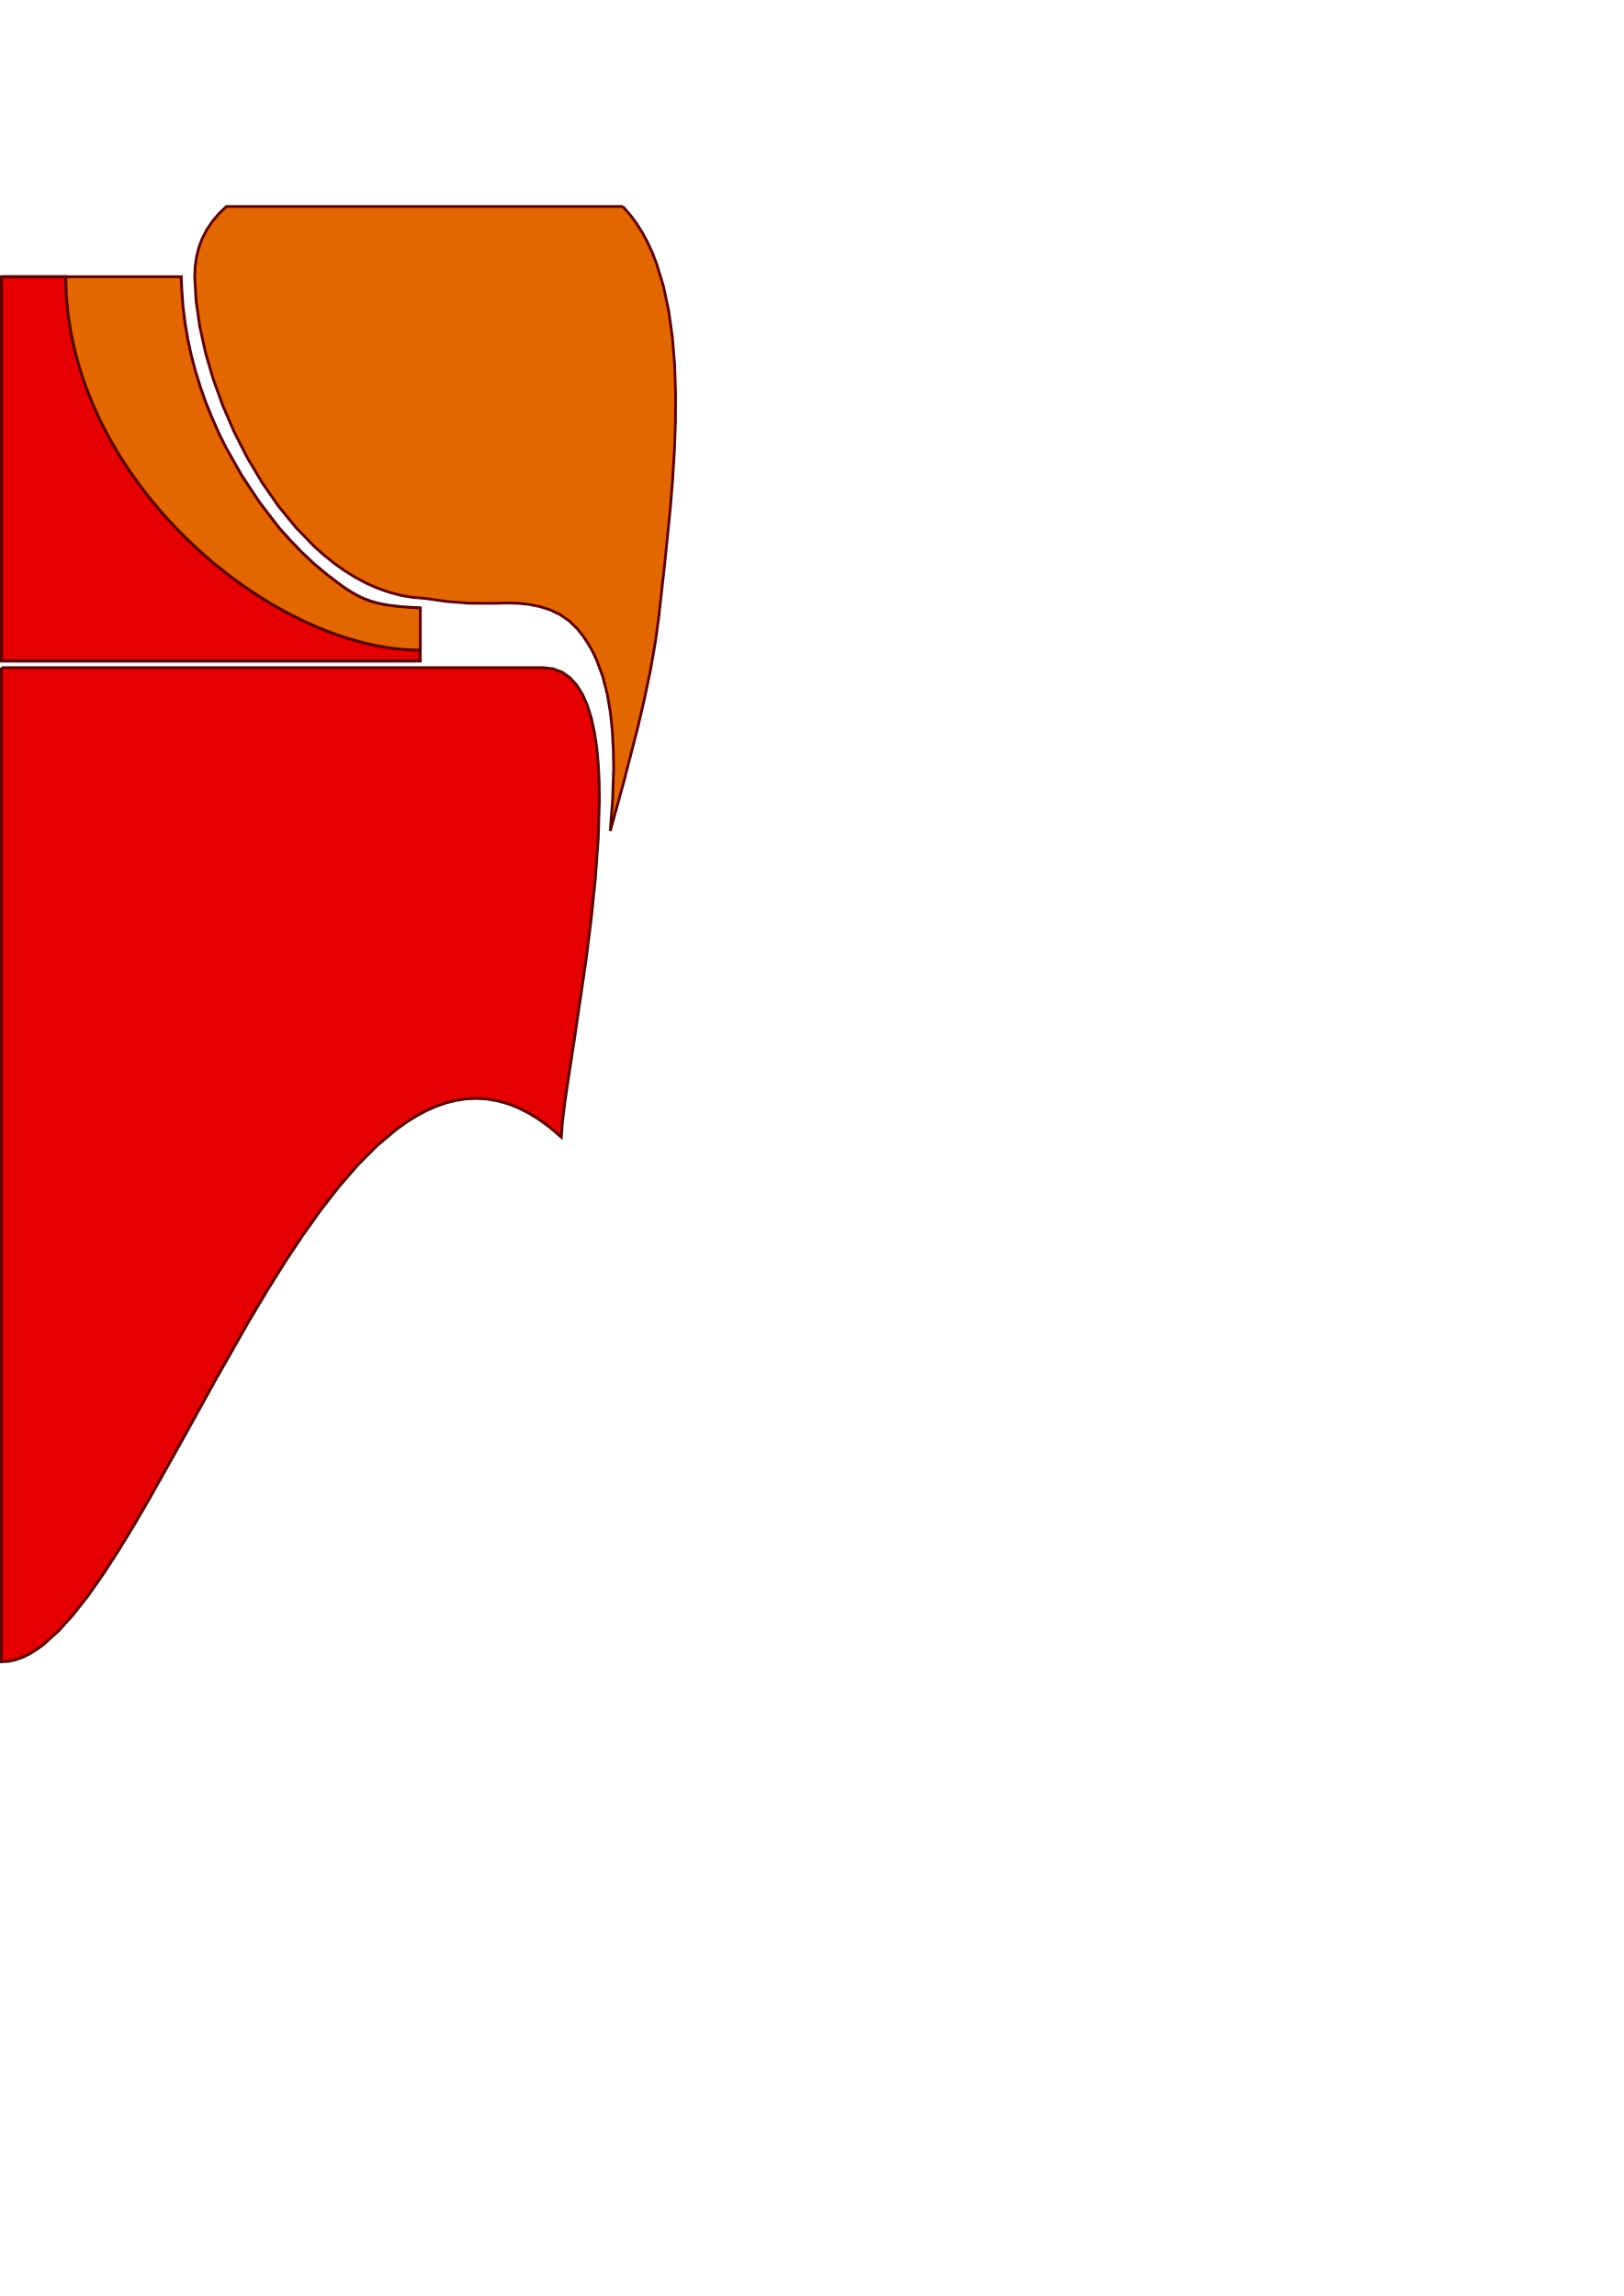
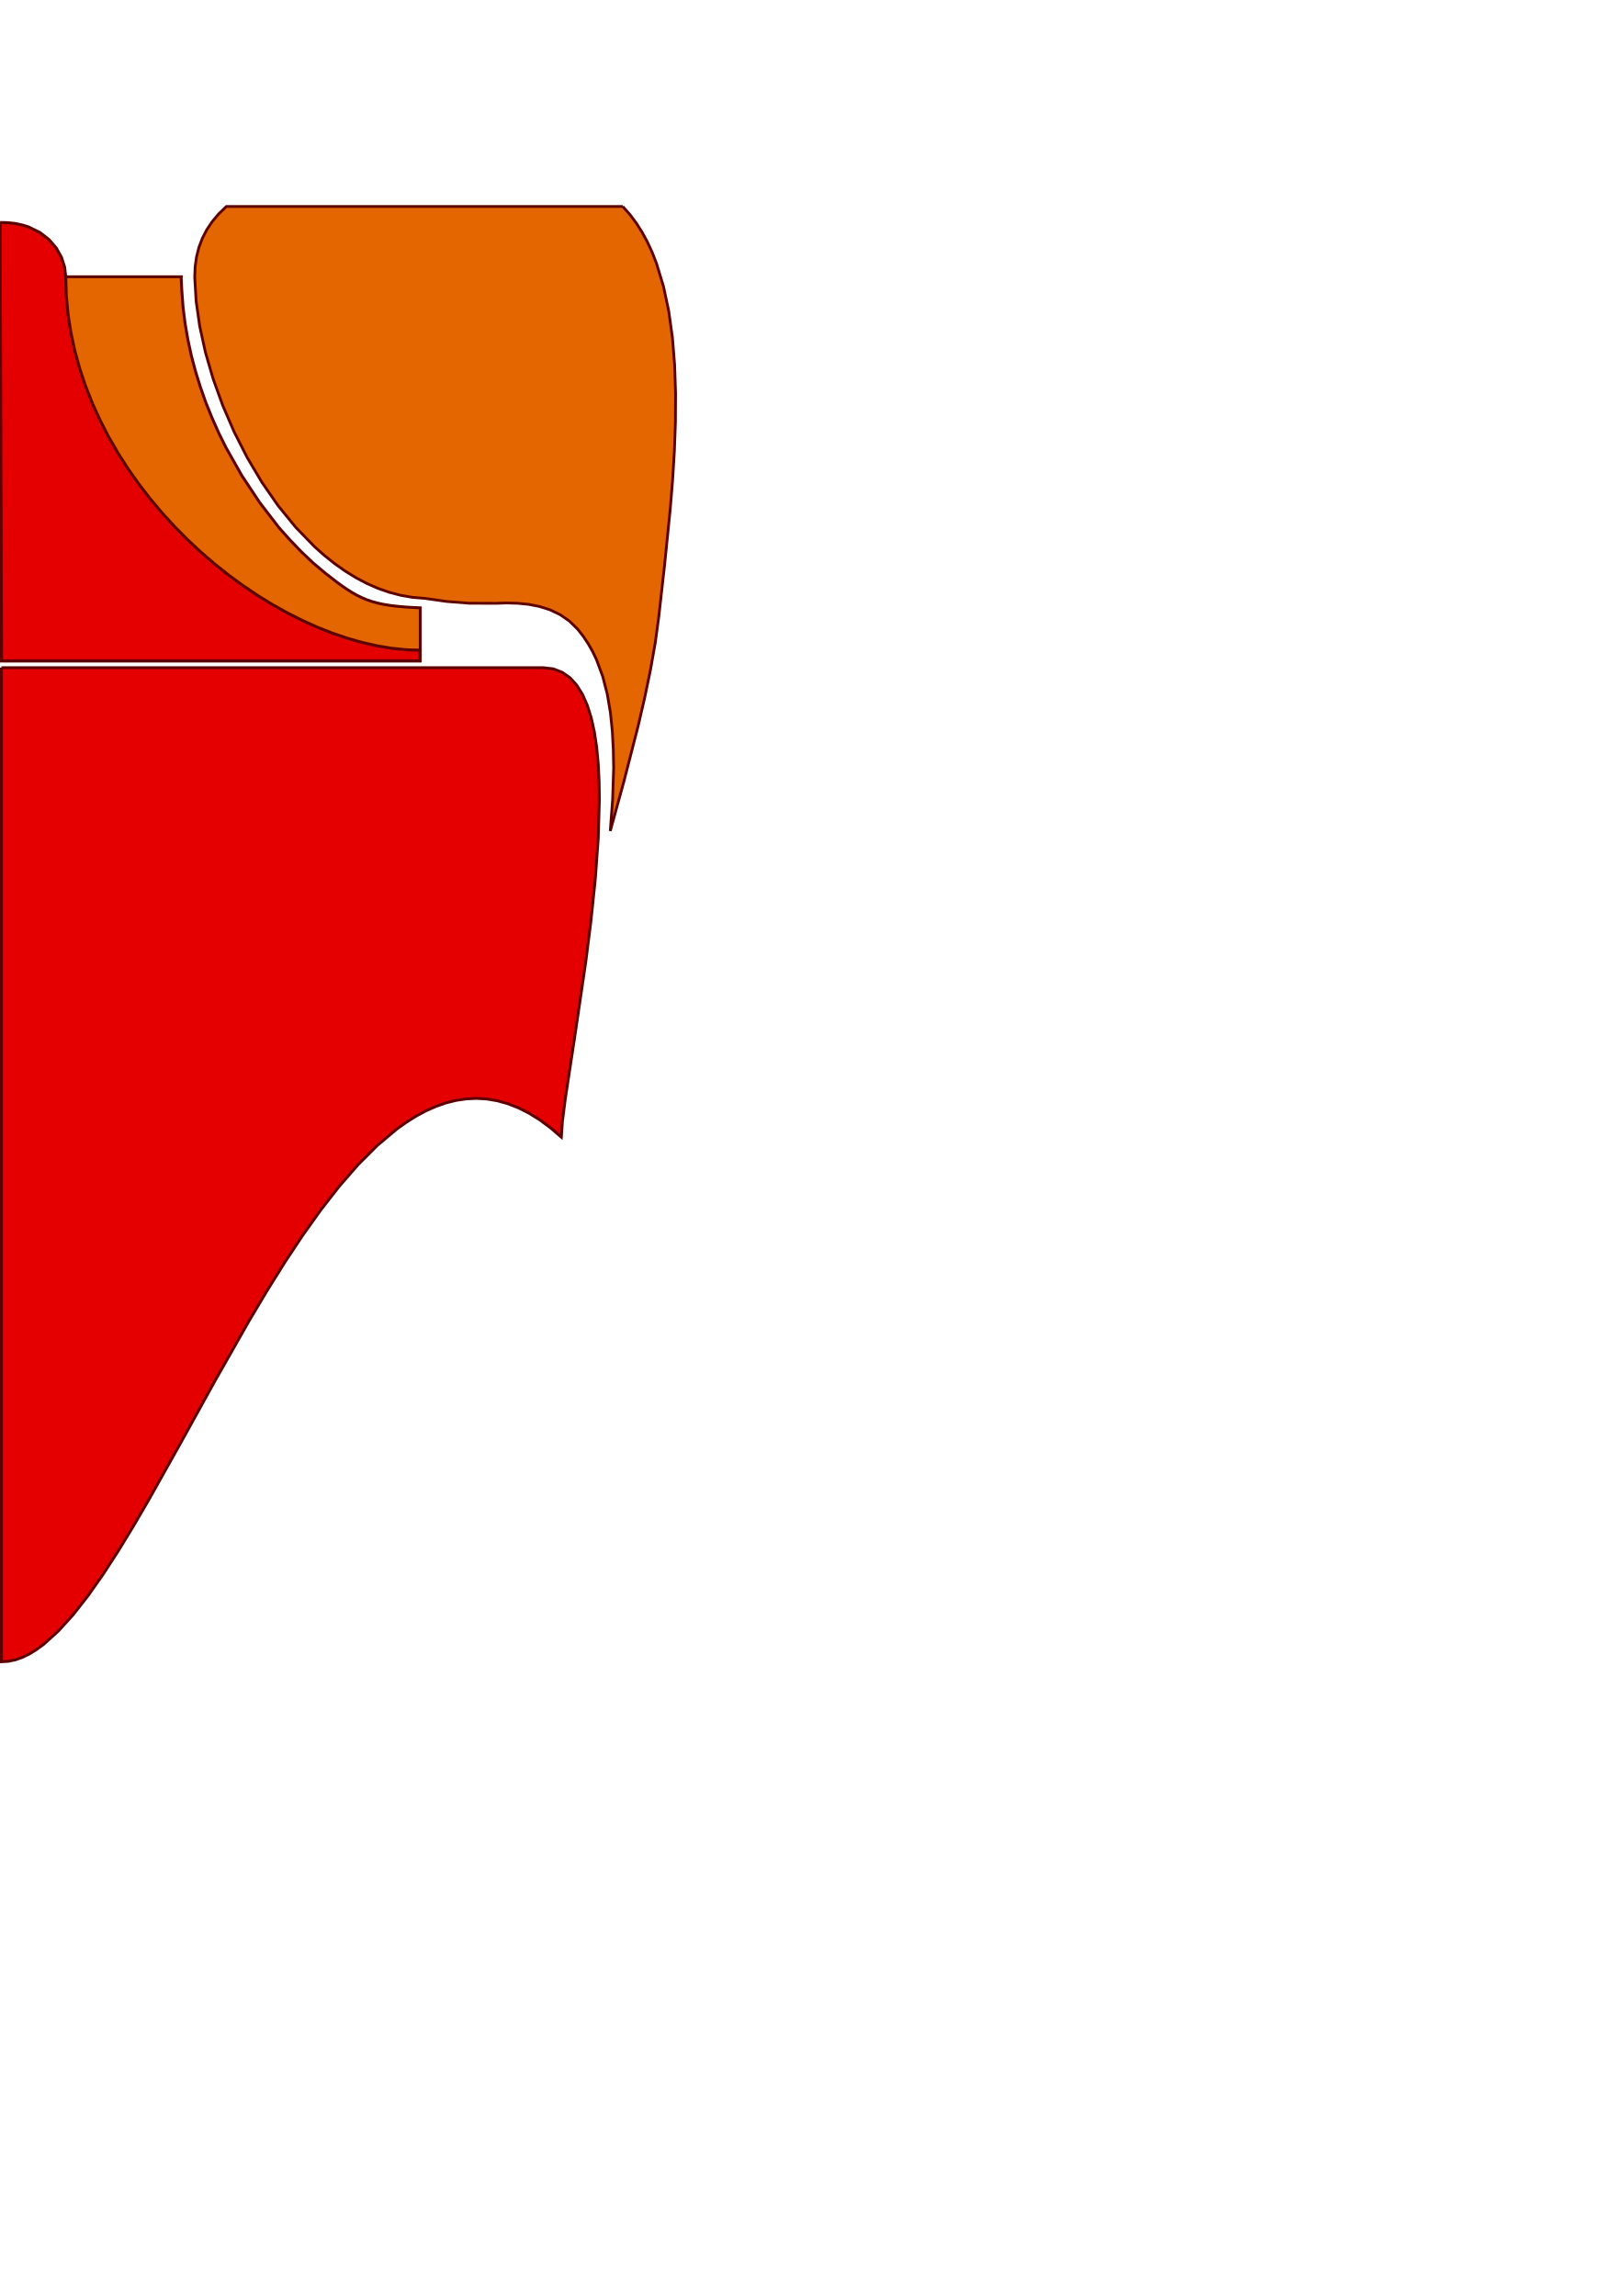
<svg xmlns="http://www.w3.org/2000/svg" width="744.094" height="1052.362" id="svg2" version="1.1">
  <defs id="defs4" />
-   <g id="layer2" style="display:inline">
-     <path style="color:#000000;fill:#e40000;fill-opacity:1;fill-rule:nonzero;stroke:#5d0000;stroke-width:1.313;stroke-linecap:butt;stroke-linejoin:miter;stroke-miterlimit:4;stroke-opacity:1;stroke-dasharray:none;stroke-dashoffset:0;marker:none;visibility:visible;display:inline;overflow:visible;enable-background:accumulate" d="m 0.656,306.027 175.921,0 72.239,0 4.665,0.535 4.122,1.564 3.605,2.53 3.114,3.433 2.649,4.273 2.209,5.05 1.796,5.764 1.408,6.415 1.047,7.004 0.711,7.529 0.401,7.991 0.117,8.39 -0.514,17.727 -1.339,18.568 -1.958,18.906 -2.369,18.74 -5.142,34.967 -4.3,28.259 -1.317,10.354 -0.485,7.166 -4.974,-4.277 -4.939,-3.653 -4.905,-3.048 -4.871,-2.46 -4.837,-1.89 -4.803,-1.338 -4.769,-0.803 -4.736,-0.287 -4.702,0.212 -4.669,0.693 -4.636,1.156 -4.604,1.601 -4.571,2.028 -4.539,2.438 -4.507,2.829 -4.475,3.203 -8.854,7.457 -8.729,8.738 -8.605,9.877 -8.483,10.874 -8.362,11.727 -8.243,12.439 -8.125,13.007 -8.009,13.433 -15.676,27.573 -15.231,27.566 -14.798,26.417 -7.24,12.421 -7.137,11.706 -7.035,10.849 -6.934,9.849 -6.836,8.706 -6.738,7.42 -6.642,5.992 -3.286,2.416 -3.262,2.006 -3.239,1.577 -3.216,1.131 -3.194,0.667 -3.171,0.185 0,-455.605" id="path3793" />
+   <g style="display:inline" id="layer2">
+     <path id="path3793" d="m 0.656,306.027 175.921,0 72.239,0 4.665,0.535 4.122,1.564 3.605,2.53 3.114,3.433 2.649,4.273 2.209,5.05 1.796,5.764 1.408,6.415 1.047,7.004 0.711,7.529 0.401,7.991 0.117,8.39 -0.514,17.727 -1.339,18.568 -1.958,18.906 -2.369,18.74 -5.142,34.967 -4.3,28.259 -1.317,10.354 -0.485,7.166 -4.974,-4.277 -4.939,-3.653 -4.905,-3.048 -4.871,-2.46 -4.837,-1.89 -4.803,-1.338 -4.769,-0.803 -4.736,-0.287 -4.702,0.212 -4.669,0.693 -4.636,1.156 -4.604,1.601 -4.571,2.028 -4.539,2.438 -4.507,2.829 -4.475,3.203 -8.854,7.457 -8.729,8.738 -8.605,9.877 -8.483,10.874 -8.362,11.727 -8.243,12.439 -8.125,13.007 -8.009,13.433 -15.676,27.573 -15.231,27.566 -14.798,26.417 -7.24,12.421 -7.137,11.706 -7.035,10.849 -6.934,9.849 -6.836,8.706 -6.738,7.42 -6.642,5.992 -3.286,2.416 -3.262,2.006 -3.239,1.577 -3.216,1.131 -3.194,0.667 -3.171,0.185 0,-455.605" style="color:#000000;fill:#e40000;fill-opacity:1;fill-rule:nonzero;stroke:#5d0000;stroke-width:1.313;stroke-linecap:butt;stroke-linejoin:miter;stroke-miterlimit:4;stroke-opacity:1;stroke-dasharray:none;stroke-dashoffset:0;marker:none;visibility:visible;display:inline;overflow:visible;enable-background:accumulate" />
  </g>
-   <g id="layer3" style="display:inline">
-     <path style="color:#000000;fill:#e46600;fill-opacity:1;fill-rule:nonzero;stroke:#5d0000;stroke-width:1.255;stroke-linecap:butt;stroke-linejoin:miter;stroke-miterlimit:4;stroke-opacity:1;stroke-dasharray:none;stroke-dashoffset:0;marker:none;visibility:visible;display:inline;overflow:visible;enable-background:accumulate" d="M285.395 94.643L103.74 94.643L100.275 97.983L97.287 101.527L94.773 105.276L92.731 109.229L91.16 113.387L90.055 117.749L89.416 122.316L89.239 127.087L89.876 138.032L91.526 149.554L94.139 161.481L97.671 173.639L102.074 185.853L107.301 197.949L113.305 209.755L120.04 221.097L127.459 231.799L135.515 241.69L144.161 250.595L148.691 254.623L153.351 258.34L158.136 261.723L163.038 264.751L168.053 267.403L173.175 269.655L178.397 271.488L183.715 272.879L189.122 273.806L194.611 274.247L204.781 275.69L214.996 276.485L227.058 276.535L232.077 276.374L237.166 276.5L242.245 277.003L247.234 277.976L252.056 279.509L256.63 281.693L260.877 284.618L264.719 288.375L267.273 291.628L269.552 295.045L271.57 298.612L273.343 302.315L276.219 310.065L278.304 318.177L279.721 326.531L280.596 335.006L281.053 343.483L281.217 351.842L280.75 366.377L279.669 380.878L285.919 358.155L292.414 332.85L295.424 319.853L298.1 306.96L300.311 294.42L301.925 282.482L304.57 258.844L307.16 233.245L308.234 220.024L309.051 206.688L309.532 193.364L309.595 180.177L309.161 167.252L308.148 154.714L306.475 142.689L304.063 131.302L300.829 120.678L298.879 115.692L296.694 110.944L294.263 106.449L291.576 102.223L288.623 98.283L285.395 94.643L285.395 94.643" id="path3775" />
+   <g style="display:inline" id="layer3">
+     <path id="path3775" d="M285.395 94.643L103.74 94.643L100.275 97.983L97.287 101.527L94.773 105.276L92.731 109.229L91.16 113.387L90.055 117.749L89.416 122.316L89.239 127.087L89.876 138.032L91.526 149.554L94.139 161.481L97.671 173.639L102.074 185.853L107.301 197.949L113.305 209.755L120.04 221.097L127.459 231.799L135.515 241.69L144.161 250.595L148.691 254.623L153.351 258.34L158.136 261.723L163.038 264.751L168.053 267.403L173.175 269.655L178.397 271.488L183.715 272.879L189.122 273.806L194.611 274.247L204.781 275.69L214.996 276.485L227.058 276.535L232.077 276.374L237.166 276.5L242.245 277.003L247.234 277.976L252.056 279.509L256.63 281.693L260.877 284.618L264.719 288.375L267.273 291.628L269.552 295.045L271.57 298.612L273.343 302.315L276.219 310.065L278.304 318.177L279.721 326.531L280.596 335.006L281.053 343.483L281.217 351.842L280.75 366.377L279.669 380.878L285.919 358.155L292.414 332.85L295.424 319.853L298.1 306.96L300.311 294.42L301.925 282.482L304.57 258.844L307.16 233.245L308.234 220.024L309.051 206.688L309.532 193.364L309.595 180.177L309.161 167.252L308.148 154.714L306.475 142.689L304.063 131.302L300.829 120.678L298.879 115.692L296.694 110.944L294.263 106.449L291.576 102.223L288.623 98.283L285.395 94.643L285.395 94.643" style="color:#000000;fill:#e46600;fill-opacity:1;fill-rule:nonzero;stroke:#5d0000;stroke-width:1.255;stroke-linecap:butt;stroke-linejoin:miter;stroke-miterlimit:4;stroke-opacity:1;stroke-dasharray:none;stroke-dashoffset:0;marker:none;visibility:visible;display:inline;overflow:visible;enable-background:accumulate" />
  </g>
-   <g id="layer5" style="display:inline">
-     <path style="color:#000000;fill:#e46600;fill-opacity:1;fill-rule:nonzero;stroke:#5d0000;stroke-width:1.313;stroke-linecap:butt;stroke-linejoin:miter;stroke-miterlimit:4;stroke-opacity:1;stroke-dasharray:none;stroke-dashoffset:0;marker:none;visibility:visible;display:inline;overflow:visible;enable-background:accumulate" d="m 0,126.844 0,176.094 192.594,0 0,-24.344 c -22.61,-0.919 -28.071,-3.624 -43.438,-15.812 L 143.469,258 l -5.438,-5.156 -5.188,-5.406 -4.969,-5.562 -8.906,-11.594 -8.156,-12.312 -7.312,-12.938 -3.312,-6.688 -3.031,-6.844 -2.812,-6.938 -2.5,-7.094 -2.219,-7.156 -1.938,-7.281 -1.594,-7.375 -1.281,-7.469 -0.938,-7.531 -0.562,-7.594 -0.281,-5.594 0.062,-0.625 z" id="path2987" />
+   <g style="display:inline" id="layer5">
+     <path id="path2987" d="m 0,126.844 0,176.094 192.594,0 0,-24.344 c -22.61,-0.919 -28.071,-3.624 -43.438,-15.812 L 143.469,258 l -5.438,-5.156 -5.188,-5.406 -4.969,-5.562 -8.906,-11.594 -8.156,-12.312 -7.312,-12.938 -3.312,-6.688 -3.031,-6.844 -2.812,-6.938 -2.5,-7.094 -2.219,-7.156 -1.938,-7.281 -1.594,-7.375 -1.281,-7.469 -0.938,-7.531 -0.562,-7.594 -0.281,-5.594 0.062,-0.625 z" style="color:#000000;fill:#e46600;fill-opacity:1;fill-rule:nonzero;stroke:#5d0000;stroke-width:1.313;stroke-linecap:butt;stroke-linejoin:miter;stroke-miterlimit:4;stroke-opacity:1;stroke-dasharray:none;stroke-dashoffset:0;marker:none;visibility:visible;display:inline;overflow:visible;enable-background:accumulate" />
  </g>
-   <g id="layer4" style="display:inline">
-     <path id="path2999" d="m 0.689,126.874 29.407,0 0.273,8.654 0.804,8.558 1.313,8.45 1.8,8.33 2.265,8.199 2.707,8.056 3.128,7.902 3.526,7.735 3.902,7.557 4.256,7.367 4.588,7.166 4.897,6.953 5.185,6.728 5.45,6.491 5.694,6.243 5.915,5.983 6.113,5.711 6.29,5.427 6.445,5.132 6.577,4.825 6.688,4.506 6.776,4.176 6.842,3.834 6.886,3.48 6.907,3.115 6.907,2.737 6.884,2.348 6.839,1.948 6.773,1.535 6.684,1.111 6.572,0.675 6.439,0.228 0,4.857 -191.731,0 0,-176.015" style="color:#000000;fill:#e40000;fill-opacity:1;fill-rule:nonzero;stroke:#5d0000;stroke-width:1.378;stroke-linecap:butt;stroke-linejoin:miter;stroke-miterlimit:4;stroke-opacity:1;stroke-dasharray:none;stroke-dashoffset:0;marker:none;visibility:visible;display:inline;overflow:visible;enable-background:accumulate" />
+   <g style="display:inline" id="layer4">
+     <path style="color:#000000;fill:#e40000;fill-opacity:1;fill-rule:nonzero;stroke:#5d0000;stroke-width:1.378;stroke-linecap:butt;stroke-linejoin:miter;stroke-miterlimit:4;stroke-opacity:1;stroke-dasharray:none;stroke-dashoffset:0;marker:none;visibility:visible;display:inline;overflow:visible;enable-background:accumulate" d="M0.051 101.995L3.666 102.078L7.048 102.464L10.199 103.129L13.119 104.051L18.262 106.573L22.479 109.85L25.771 113.7L28.137 117.941L29.579 122.393L30.096 126.874L30.369 135.528L31.173 144.086L32.486 152.536L34.286 160.866L36.551 169.065L39.258 177.121L42.386 185.023L45.912 192.758L49.814 200.315L54.07 207.683L58.658 214.848L63.555 221.801L68.74 228.529L74.19 235.02L79.884 241.262L85.799 247.245L91.912 252.956L98.202 258.383L104.647 263.515L111.224 268.34L117.912 272.846L124.688 277.022L131.529 280.856L138.415 284.336L145.322 287.451L152.229 290.188L159.113 292.536L165.953 294.484L172.725 296.019L179.409 297.13L185.981 297.805L192.42 298.033L192.42 302.89L0.689 302.89L0.051 101.995" id="path2999" />
  </g>
-   <g style="display:none" id="layer1">
-     <path d="m 239.173,63.78 a 239.173,239.173 0 1 1 -478.346,0 239.173,239.173 0 1 1 478.346,0 z" id="path3006" style="fill:none;stroke:#000000;stroke-width:1;stroke-linejoin:round;stroke-miterlimit:4;stroke-opacity:1;stroke-dasharray:none;display:inline" transform="matrix(1.058212,0,0,1.058212,-2.2265625e-6,-3.712736)" />
-     <path transform="matrix(0.7879433,0,0,0.7879433,-2.2265625e-6,13.52485)" style="fill:none;stroke:#000000;stroke-width:1;stroke-linejoin:round;stroke-miterlimit:4;stroke-opacity:1;stroke-dasharray:none;display:inline" id="path3812" d="m 239.173,63.78 a 239.173,239.173 0 1 1 -478.346,0 239.173,239.173 0 1 1 478.346,0 z" />
+   <g id="layer1" style="display:none">
+     <path transform="matrix(1.058212,0,0,1.058212,-2.2265625e-6,-3.712736)" style="fill:none;stroke:#000000;stroke-width:1;stroke-linejoin:round;stroke-miterlimit:4;stroke-opacity:1;stroke-dasharray:none;display:inline" id="path3006" d="m 239.173,63.78 a 239.173,239.173 0 1 1 -478.346,0 239.173,239.173 0 1 1 478.346,0 z" />
+     <path d="m 239.173,63.78 a 239.173,239.173 0 1 1 -478.346,0 239.173,239.173 0 1 1 478.346,0 z" id="path3812" style="fill:none;stroke:#000000;stroke-width:1;stroke-linejoin:round;stroke-miterlimit:4;stroke-opacity:1;stroke-dasharray:none;display:inline" transform="matrix(0.7879433,0,0,0.7879433,-2.2265625e-6,13.52485)" />
  </g>
-   <g style="display:none" id="layer6">
-     <path id="path3814" d="m 200.364,218.463 1.645,-13.857 1.266,-13.772 0.889,-13.677 0.515,-13.571 0.144,-13.453 -0.224,-13.325 -0.589,-13.185 -0.951,-13.035 -1.311,-12.873 -1.667,-12.701 -2.021,-12.517 -2.372,-12.322 -2.72,-12.116 -3.065,-11.9 -3.407,-11.672 -3.747,-11.433 6.762,5.095 6.115,5.364 5.493,5.615 4.896,5.847 4.323,6.061 3.775,6.256 3.251,6.434 2.752,6.592 2.278,6.733 1.828,6.855 1.403,6.959 1.002,7.044 0.626,7.111 0.274,7.16 -0.053,7.19 -0.355,7.202 -1.519,14.367 -2.434,14.195 -3.152,13.876 -3.674,13.41 -3.999,12.797 -4.127,12.038 -7.852,21.209 0,0" style="color:#000000;fill:#e40000;fill-opacity:1;fill-rule:nonzero;stroke:#5d0000;stroke-width:1.286;stroke-linecap:butt;stroke-linejoin:miter;stroke-miterlimit:4;stroke-opacity:1;stroke-dasharray:none;stroke-dashoffset:0;marker:none;visibility:visible;display:inline;overflow:visible;enable-background:accumulate" />
+   <g id="layer6" style="display:none">
+     <path style="color:#000000;fill:#e40000;fill-opacity:1;fill-rule:nonzero;stroke:#5d0000;stroke-width:1.286;stroke-linecap:butt;stroke-linejoin:miter;stroke-miterlimit:4;stroke-opacity:1;stroke-dasharray:none;stroke-dashoffset:0;marker:none;visibility:visible;display:inline;overflow:visible;enable-background:accumulate" d="m 200.364,218.463 1.645,-13.857 1.266,-13.772 0.889,-13.677 0.515,-13.571 0.144,-13.453 -0.224,-13.325 -0.589,-13.185 -0.951,-13.035 -1.311,-12.873 -1.667,-12.701 -2.021,-12.517 -2.372,-12.322 -2.72,-12.116 -3.065,-11.9 -3.407,-11.672 -3.747,-11.433 6.762,5.095 6.115,5.364 5.493,5.615 4.896,5.847 4.323,6.061 3.775,6.256 3.251,6.434 2.752,6.592 2.278,6.733 1.828,6.855 1.403,6.959 1.002,7.044 0.626,7.111 0.274,7.16 -0.053,7.19 -0.355,7.202 -1.519,14.367 -2.434,14.195 -3.152,13.876 -3.674,13.41 -3.999,12.797 -4.127,12.038 -7.852,21.209 0,0" id="path3814" />
  </g>
-   <g style="display:none" id="layer7">
-     <path style="color:#000000;fill:#e40000;fill-opacity:1;fill-rule:nonzero;stroke:#5d0000;stroke-width:1.313;stroke-linecap:butt;stroke-linejoin:miter;stroke-miterlimit:4;stroke-opacity:1;stroke-dasharray:none;stroke-dashoffset:0;marker:none;visibility:visible;display:inline;overflow:visible;enable-background:accumulate" d="m 111.614,119.587 c 0.52,-22.079 4.643,-44.158 19.931,-63.78 l 187.352,0 C 382.435,117.646 428.871,332.76 446.457,418.553 455.193,461.173 409.483,470.869 391.114,432.065 326.501,295.58 283.539,273.805 225.618,254.721 z" id="path3959" />
+   <g id="layer7" style="display:none">
+     <path id="path3959" d="m 111.614,119.587 c 0.52,-22.079 4.643,-44.158 19.931,-63.78 l 187.352,0 C 382.435,117.646 428.871,332.76 446.457,418.553 455.193,461.173 409.483,470.869 391.114,432.065 326.501,295.58 283.539,273.805 225.618,254.721 z" style="color:#000000;fill:#e40000;fill-opacity:1;fill-rule:nonzero;stroke:#5d0000;stroke-width:1.313;stroke-linecap:butt;stroke-linejoin:miter;stroke-miterlimit:4;stroke-opacity:1;stroke-dasharray:none;stroke-dashoffset:0;marker:none;visibility:visible;display:inline;overflow:visible;enable-background:accumulate" />
  </g>
</svg>
